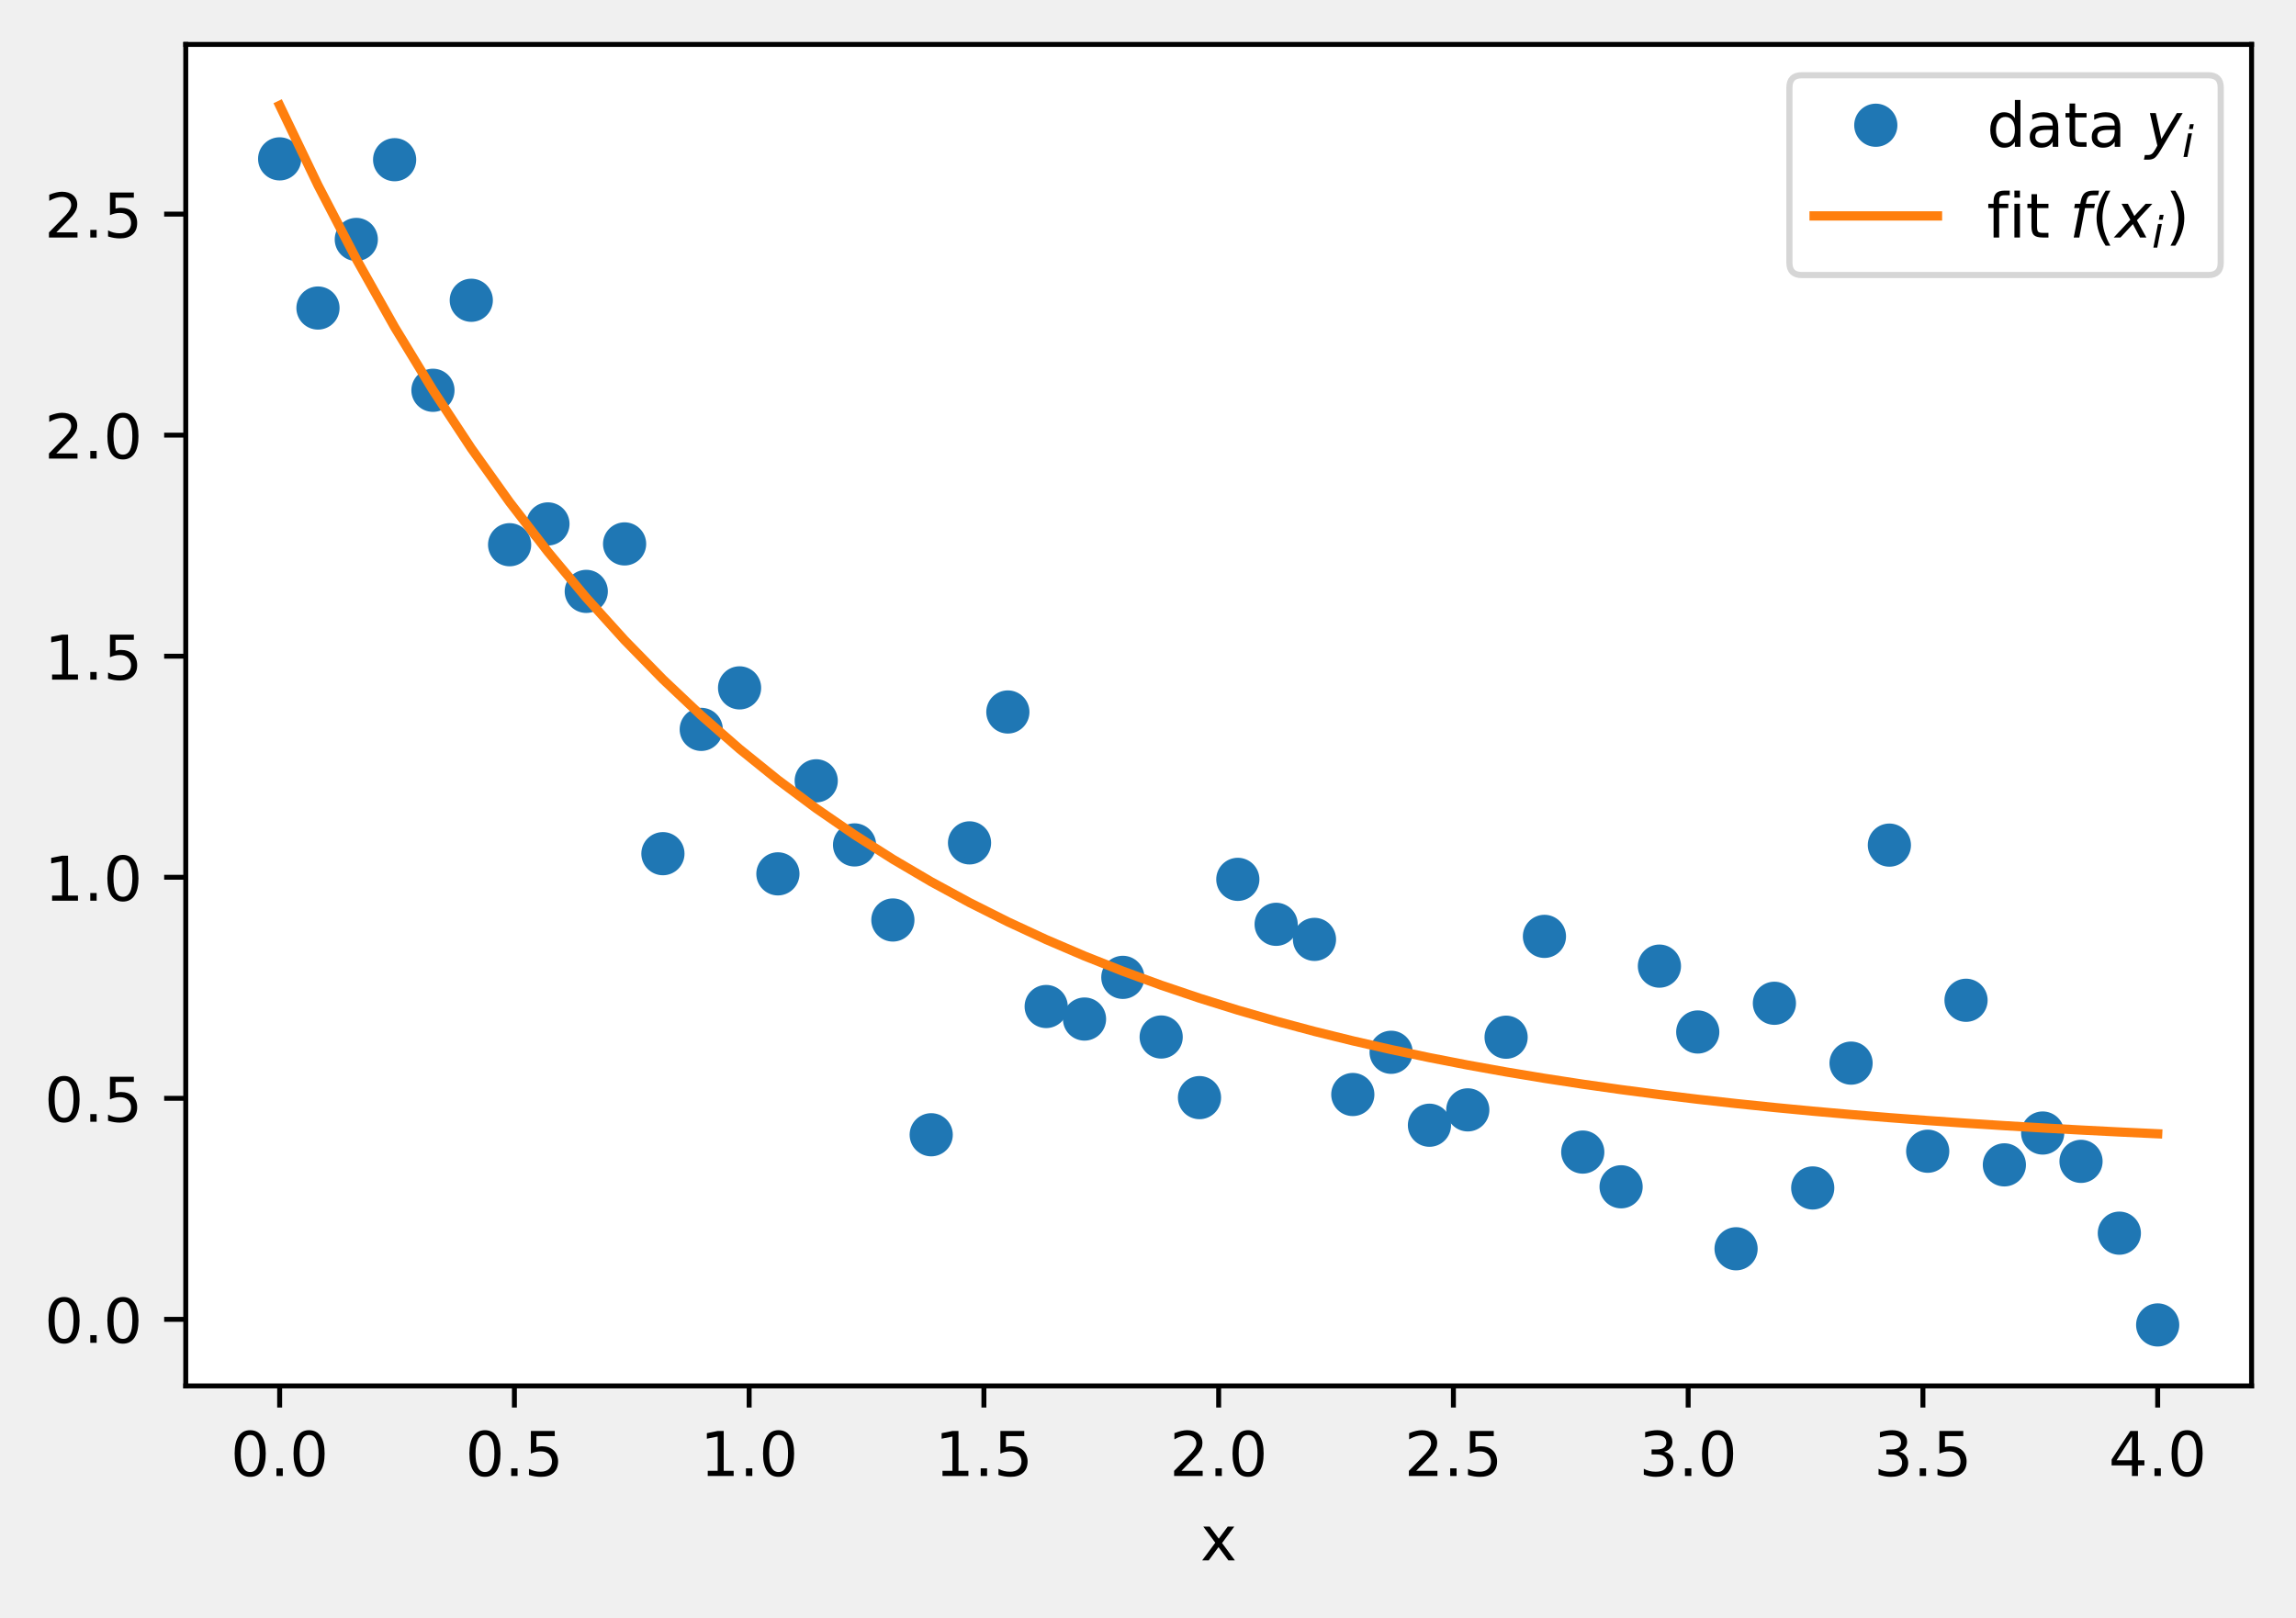
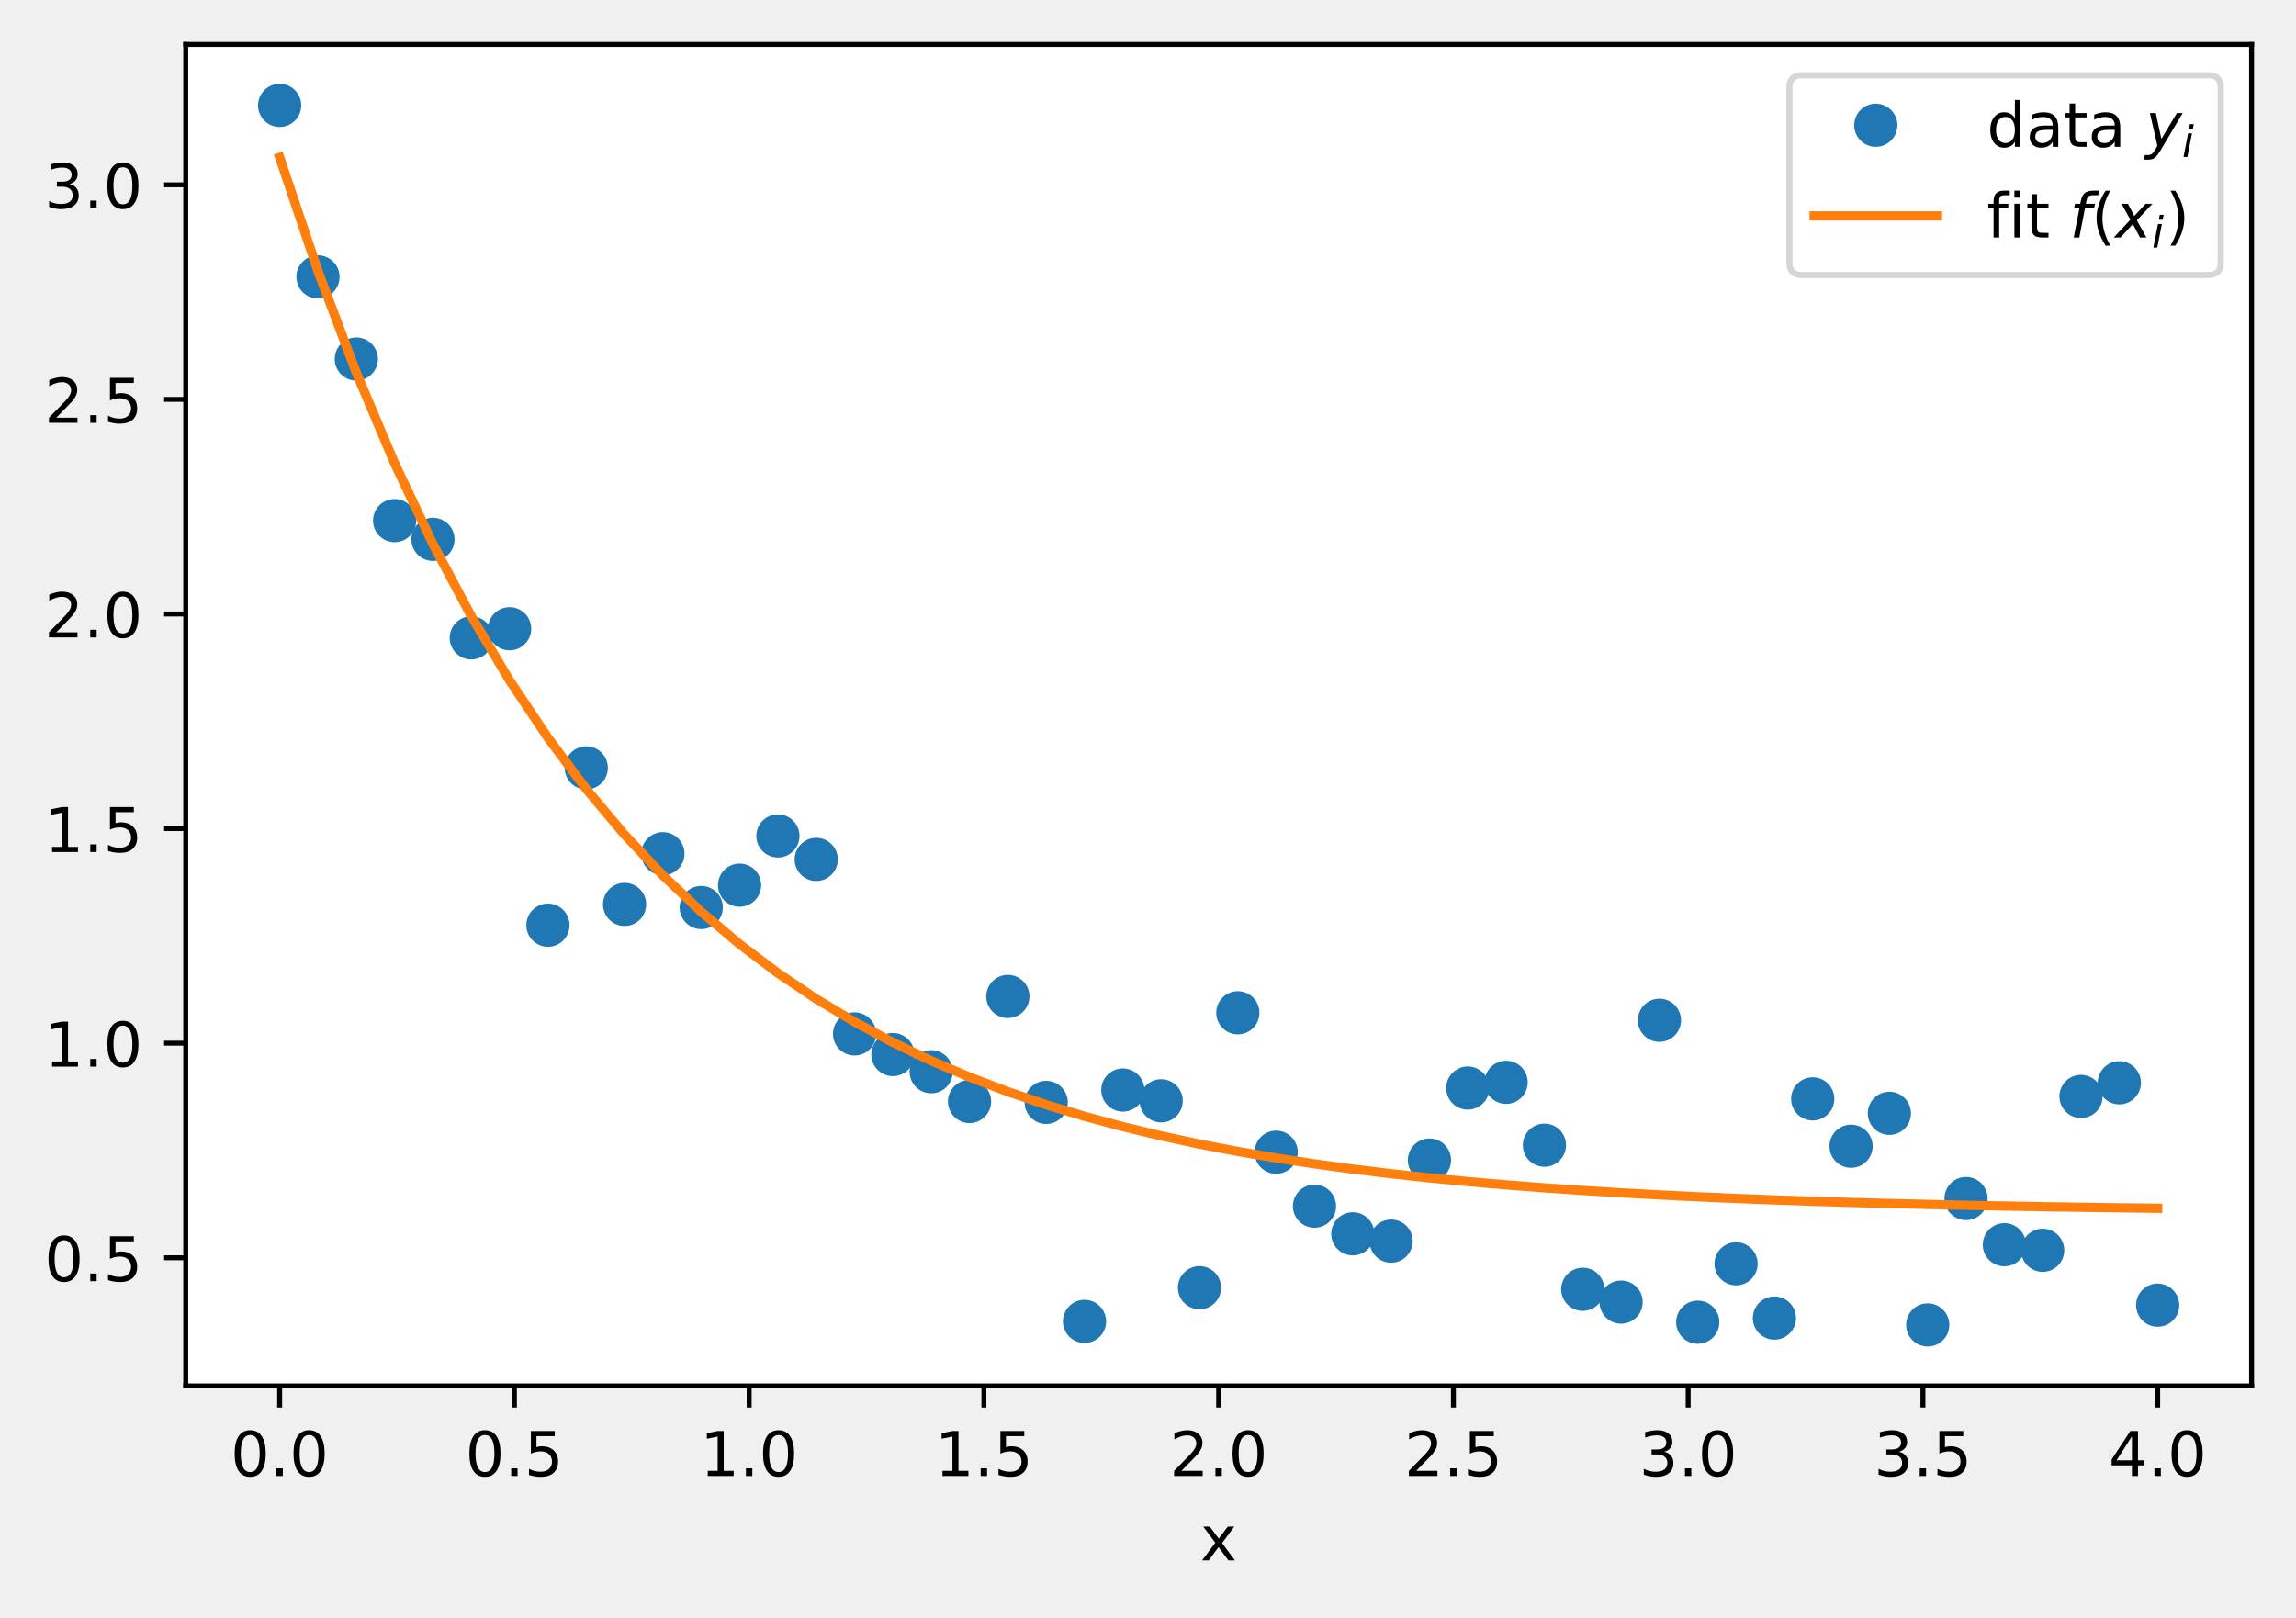
<svg xmlns="http://www.w3.org/2000/svg" xmlns:xlink="http://www.w3.org/1999/xlink" height="262.196pt" version="1.1" viewBox="0 0 372.103 262.196" width="372.103pt">
  <defs>
    <style type="text/css">*{stroke-linecap:butt;stroke-linejoin:round;}</style>
  </defs>
  <g id="figure_1">
    <g id="patch_1">
      <path d="M 0 262.196  L 372.103 262.196  L 372.103 0  L 0 0  z " style="fill:none;" />
    </g>
    <g id="axes_1">
      <g id="patch_2">
        <path d="M 30.103 224.64  L 364.903 224.64  L 364.903 7.2  L 30.103 7.2  z " style="fill:#ffffff;" />
      </g>
      <g id="matplotlib.axis_1">
        <g id="xtick_1">
          <g id="line2d_1">
            <defs>
-               <path d="M 0 0  L 0 3.5  " id="m95480a5909" style="stroke:#000000;stroke-width:0.8;" />
-             </defs>
-             <g>
-               <use style="stroke:#000000;stroke-width:0.8;" x="45.321" xlink:href="#m95480a5909" y="224.64" />
+               <path d="M 0 0  L 0 3.5  " id="mbffbabbabe" style="stroke:#000000;stroke-width:0.8;" />
+             </defs>
+             <g>
+               <use style="stroke:#000000;stroke-width:0.8;" x="45.321" xlink:href="#mbffbabbabe" y="224.64" />
            </g>
          </g>
          <g id="text_1">
            <g transform="translate(37.36974 239.2384)scale(0.1 -0.1)">
              <defs>
                <path d="M 31.781 66.406  Q 24.172 66.406 20.328 58.906  Q 16.5 51.422 16.5 36.375  Q 16.5 21.391 20.328 13.891  Q 24.172 6.391 31.781 6.391  Q 39.453 6.391 43.281 13.891  Q 47.125 21.391 47.125 36.375  Q 47.125 51.422 43.281 58.906  Q 39.453 66.406 31.781 66.406  z M 31.781 74.219  Q 44.047 74.219 50.516 64.516  Q 56.984 54.828 56.984 36.375  Q 56.984 17.969 50.516 8.266  Q 44.047 -1.422 31.781 -1.422  Q 19.531 -1.422 13.062 8.266  Q 6.594 17.969 6.594 36.375  Q 6.594 54.828 13.062 64.516  Q 19.531 74.219 31.781 74.219  z " id="DejaVuSans-48" />
                <path d="M 10.688 12.406  L 21 12.406  L 21 0  L 10.688 0  z " id="DejaVuSans-46" />
              </defs>
              <use xlink:href="#DejaVuSans-48" />
              <use x="63.623" xlink:href="#DejaVuSans-46" />
              <use x="95.41" xlink:href="#DejaVuSans-48" />
            </g>
          </g>
        </g>
        <g id="xtick_2">
          <g id="line2d_2">
            <g>
-               <use style="stroke:#000000;stroke-width:0.8;" x="83.367" xlink:href="#m95480a5909" y="224.64" />
+               <use style="stroke:#000000;stroke-width:0.8;" x="83.367" xlink:href="#mbffbabbabe" y="224.64" />
            </g>
          </g>
          <g id="text_2">
            <g transform="translate(75.4152 239.2384)scale(0.1 -0.1)">
              <defs>
                <path d="M 10.797 72.906  L 49.516 72.906  L 49.516 64.594  L 19.828 64.594  L 19.828 46.734  Q 21.969 47.469 24.109 47.828  Q 26.266 48.188 28.422 48.188  Q 40.625 48.188 47.75 41.5  Q 54.891 34.812 54.891 23.391  Q 54.891 11.625 47.562 5.094  Q 40.234 -1.422 26.906 -1.422  Q 22.312 -1.422 17.547 -0.641  Q 12.797 0.141 7.719 1.703  L 7.719 11.625  Q 12.109 9.234 16.797 8.062  Q 21.484 6.891 26.703 6.891  Q 35.156 6.891 40.078 11.328  Q 45.016 15.766 45.016 23.391  Q 45.016 31 40.078 35.438  Q 35.156 39.891 26.703 39.891  Q 22.75 39.891 18.812 39.016  Q 14.891 38.141 10.797 36.281  z " id="DejaVuSans-53" />
              </defs>
              <use xlink:href="#DejaVuSans-48" />
              <use x="63.623" xlink:href="#DejaVuSans-46" />
              <use x="95.41" xlink:href="#DejaVuSans-53" />
            </g>
          </g>
        </g>
        <g id="xtick_3">
          <g id="line2d_3">
            <g>
-               <use style="stroke:#000000;stroke-width:0.8;" x="121.412" xlink:href="#m95480a5909" y="224.64" />
+               <use style="stroke:#000000;stroke-width:0.8;" x="121.412" xlink:href="#mbffbabbabe" y="224.64" />
            </g>
          </g>
          <g id="text_3">
            <g transform="translate(113.4607 239.2384)scale(0.1 -0.1)">
              <defs>
                <path d="M 12.406 8.297  L 28.516 8.297  L 28.516 63.922  L 10.984 60.406  L 10.984 69.391  L 28.422 72.906  L 38.281 72.906  L 38.281 8.297  L 54.391 8.297  L 54.391 0  L 12.406 0  z " id="DejaVuSans-49" />
              </defs>
              <use xlink:href="#DejaVuSans-49" />
              <use x="63.623" xlink:href="#DejaVuSans-46" />
              <use x="95.41" xlink:href="#DejaVuSans-48" />
            </g>
          </g>
        </g>
        <g id="xtick_4">
          <g id="line2d_4">
            <g>
-               <use style="stroke:#000000;stroke-width:0.8;" x="159.458" xlink:href="#m95480a5909" y="224.64" />
+               <use style="stroke:#000000;stroke-width:0.8;" x="159.458" xlink:href="#mbffbabbabe" y="224.64" />
            </g>
          </g>
          <g id="text_4">
            <g transform="translate(151.5061 239.2384)scale(0.1 -0.1)">
              <use xlink:href="#DejaVuSans-49" />
              <use x="63.623" xlink:href="#DejaVuSans-46" />
              <use x="95.41" xlink:href="#DejaVuSans-53" />
            </g>
          </g>
        </g>
        <g id="xtick_5">
          <g id="line2d_5">
            <g>
-               <use style="stroke:#000000;stroke-width:0.8;" x="197.503" xlink:href="#m95480a5909" y="224.64" />
+               <use style="stroke:#000000;stroke-width:0.8;" x="197.503" xlink:href="#mbffbabbabe" y="224.64" />
            </g>
          </g>
          <g id="text_5">
            <g transform="translate(189.5516 239.2384)scale(0.1 -0.1)">
              <defs>
                <path d="M 19.188 8.297  L 53.609 8.297  L 53.609 0  L 7.328 0  L 7.328 8.297  Q 12.938 14.109 22.625 23.891  Q 32.328 33.688 34.812 36.531  Q 39.547 41.844 41.422 45.531  Q 43.312 49.219 43.312 52.781  Q 43.312 58.594 39.234 62.25  Q 35.156 65.922 28.609 65.922  Q 23.969 65.922 18.812 64.312  Q 13.672 62.703 7.812 59.422  L 7.812 69.391  Q 13.766 71.781 18.938 73  Q 24.125 74.219 28.422 74.219  Q 39.75 74.219 46.484 68.547  Q 53.219 62.891 53.219 53.422  Q 53.219 48.922 51.531 44.891  Q 49.859 40.875 45.406 35.406  Q 44.188 33.984 37.641 27.219  Q 31.109 20.453 19.188 8.297  z " id="DejaVuSans-50" />
              </defs>
              <use xlink:href="#DejaVuSans-50" />
              <use x="63.623" xlink:href="#DejaVuSans-46" />
              <use x="95.41" xlink:href="#DejaVuSans-48" />
            </g>
          </g>
        </g>
        <g id="xtick_6">
          <g id="line2d_6">
            <g>
-               <use style="stroke:#000000;stroke-width:0.8;" x="235.549" xlink:href="#m95480a5909" y="224.64" />
+               <use style="stroke:#000000;stroke-width:0.8;" x="235.549" xlink:href="#mbffbabbabe" y="224.64" />
            </g>
          </g>
          <g id="text_6">
            <g transform="translate(227.597 239.2384)scale(0.1 -0.1)">
              <use xlink:href="#DejaVuSans-50" />
              <use x="63.623" xlink:href="#DejaVuSans-46" />
              <use x="95.41" xlink:href="#DejaVuSans-53" />
            </g>
          </g>
        </g>
        <g id="xtick_7">
          <g id="line2d_7">
            <g>
-               <use style="stroke:#000000;stroke-width:0.8;" x="273.594" xlink:href="#m95480a5909" y="224.64" />
+               <use style="stroke:#000000;stroke-width:0.8;" x="273.594" xlink:href="#mbffbabbabe" y="224.64" />
            </g>
          </g>
          <g id="text_7">
            <g transform="translate(265.6425 239.2384)scale(0.1 -0.1)">
              <defs>
                <path d="M 40.578 39.312  Q 47.656 37.797 51.625 33  Q 55.609 28.219 55.609 21.188  Q 55.609 10.406 48.188 4.484  Q 40.766 -1.422 27.094 -1.422  Q 22.516 -1.422 17.656 -0.516  Q 12.797 0.391 7.625 2.203  L 7.625 11.719  Q 11.719 9.328 16.594 8.109  Q 21.484 6.891 26.812 6.891  Q 36.078 6.891 40.938 10.547  Q 45.797 14.203 45.797 21.188  Q 45.797 27.641 41.281 31.266  Q 36.766 34.906 28.719 34.906  L 20.219 34.906  L 20.219 43.016  L 29.109 43.016  Q 36.375 43.016 40.234 45.922  Q 44.094 48.828 44.094 54.297  Q 44.094 59.906 40.109 62.906  Q 36.141 65.922 28.719 65.922  Q 24.656 65.922 20.016 65.031  Q 15.375 64.156 9.812 62.312  L 9.812 71.094  Q 15.438 72.656 20.344 73.438  Q 25.25 74.219 29.594 74.219  Q 40.828 74.219 47.359 69.109  Q 53.906 64.016 53.906 55.328  Q 53.906 49.266 50.438 45.094  Q 46.969 40.922 40.578 39.312  z " id="DejaVuSans-51" />
              </defs>
              <use xlink:href="#DejaVuSans-51" />
              <use x="63.623" xlink:href="#DejaVuSans-46" />
              <use x="95.41" xlink:href="#DejaVuSans-48" />
            </g>
          </g>
        </g>
        <g id="xtick_8">
          <g id="line2d_8">
            <g>
-               <use style="stroke:#000000;stroke-width:0.8;" x="311.639" xlink:href="#m95480a5909" y="224.64" />
+               <use style="stroke:#000000;stroke-width:0.8;" x="311.639" xlink:href="#mbffbabbabe" y="224.64" />
            </g>
          </g>
          <g id="text_8">
            <g transform="translate(303.6879 239.2384)scale(0.1 -0.1)">
              <use xlink:href="#DejaVuSans-51" />
              <use x="63.623" xlink:href="#DejaVuSans-46" />
              <use x="95.41" xlink:href="#DejaVuSans-53" />
            </g>
          </g>
        </g>
        <g id="xtick_9">
          <g id="line2d_9">
            <g>
-               <use style="stroke:#000000;stroke-width:0.8;" x="349.685" xlink:href="#m95480a5909" y="224.64" />
+               <use style="stroke:#000000;stroke-width:0.8;" x="349.685" xlink:href="#mbffbabbabe" y="224.64" />
            </g>
          </g>
          <g id="text_9">
            <g transform="translate(341.7334 239.2384)scale(0.1 -0.1)">
              <defs>
                <path d="M 37.797 64.312  L 12.891 25.391  L 37.797 25.391  z M 35.203 72.906  L 47.609 72.906  L 47.609 25.391  L 58.016 25.391  L 58.016 17.188  L 47.609 17.188  L 47.609 0  L 37.797 0  L 37.797 17.188  L 4.891 17.188  L 4.891 26.703  z " id="DejaVuSans-52" />
              </defs>
              <use xlink:href="#DejaVuSans-52" />
              <use x="63.623" xlink:href="#DejaVuSans-46" />
              <use x="95.41" xlink:href="#DejaVuSans-48" />
            </g>
          </g>
        </g>
        <g id="text_10">
          <g transform="translate(194.5437 252.9166)scale(0.1 -0.1)">
            <defs>
              <path d="M 54.891 54.688  L 35.109 28.078  L 55.906 0  L 45.312 0  L 29.391 21.484  L 13.484 0  L 2.875 0  L 24.125 28.609  L 4.688 54.688  L 15.281 54.688  L 29.781 35.203  L 44.281 54.688  z " id="DejaVuSans-120" />
            </defs>
            <use xlink:href="#DejaVuSans-120" />
          </g>
        </g>
      </g>
      <g id="matplotlib.axis_2">
        <g id="ytick_1">
          <g id="line2d_10">
            <defs>
-               <path d="M 0 0  L -3.5 0  " id="mf4533f3ba8" style="stroke:#000000;stroke-width:0.8;" />
-             </defs>
-             <g>
-               <use style="stroke:#000000;stroke-width:0.8;" x="30.103" xlink:href="#mf4533f3ba8" y="213.853" />
+               <path d="M 0 0  L -3.5 0  " id="mcbc769a059" style="stroke:#000000;stroke-width:0.8;" />
+             </defs>
+             <g>
+               <use style="stroke:#000000;stroke-width:0.8;" x="30.103" xlink:href="#mcbc769a059" y="203.866" />
            </g>
          </g>
          <g id="text_11">
-             <g transform="translate(7.2 217.6524)scale(0.1 -0.1)">
+             <g transform="translate(7.2 207.6655)scale(0.1 -0.1)">
              <use xlink:href="#DejaVuSans-48" />
              <use x="63.623" xlink:href="#DejaVuSans-46" />
-               <use x="95.41" xlink:href="#DejaVuSans-48" />
+               <use x="95.41" xlink:href="#DejaVuSans-53" />
            </g>
          </g>
        </g>
        <g id="ytick_2">
          <g id="line2d_11">
            <g>
-               <use style="stroke:#000000;stroke-width:0.8;" x="30.103" xlink:href="#mf4533f3ba8" y="178.023" />
+               <use style="stroke:#000000;stroke-width:0.8;" x="30.103" xlink:href="#mcbc769a059" y="169.084" />
            </g>
          </g>
          <g id="text_12">
-             <g transform="translate(7.2 181.8221)scale(0.1 -0.1)">
-               <use xlink:href="#DejaVuSans-48" />
-               <use x="63.623" xlink:href="#DejaVuSans-46" />
-               <use x="95.41" xlink:href="#DejaVuSans-53" />
+             <g transform="translate(7.2 172.8835)scale(0.1 -0.1)">
+               <use xlink:href="#DejaVuSans-49" />
+               <use x="63.623" xlink:href="#DejaVuSans-46" />
+               <use x="95.41" xlink:href="#DejaVuSans-48" />
            </g>
          </g>
        </g>
        <g id="ytick_3">
          <g id="line2d_12">
            <g>
-               <use style="stroke:#000000;stroke-width:0.8;" x="30.103" xlink:href="#mf4533f3ba8" y="142.193" />
+               <use style="stroke:#000000;stroke-width:0.8;" x="30.103" xlink:href="#mcbc769a059" y="134.302" />
            </g>
          </g>
          <g id="text_13">
-             <g transform="translate(7.2 145.9918)scale(0.1 -0.1)">
+             <g transform="translate(7.2 138.1015)scale(0.1 -0.1)">
              <use xlink:href="#DejaVuSans-49" />
              <use x="63.623" xlink:href="#DejaVuSans-46" />
-               <use x="95.41" xlink:href="#DejaVuSans-48" />
+               <use x="95.41" xlink:href="#DejaVuSans-53" />
            </g>
          </g>
        </g>
        <g id="ytick_4">
          <g id="line2d_13">
            <g>
-               <use style="stroke:#000000;stroke-width:0.8;" x="30.103" xlink:href="#mf4533f3ba8" y="106.362" />
+               <use style="stroke:#000000;stroke-width:0.8;" x="30.103" xlink:href="#mcbc769a059" y="99.52" />
            </g>
          </g>
          <g id="text_14">
-             <g transform="translate(7.2 110.1615)scale(0.1 -0.1)">
-               <use xlink:href="#DejaVuSans-49" />
-               <use x="63.623" xlink:href="#DejaVuSans-46" />
-               <use x="95.41" xlink:href="#DejaVuSans-53" />
+             <g transform="translate(7.2 103.3196)scale(0.1 -0.1)">
+               <use xlink:href="#DejaVuSans-50" />
+               <use x="63.623" xlink:href="#DejaVuSans-46" />
+               <use x="95.41" xlink:href="#DejaVuSans-48" />
            </g>
          </g>
        </g>
        <g id="ytick_5">
          <g id="line2d_14">
            <g>
-               <use style="stroke:#000000;stroke-width:0.8;" x="30.103" xlink:href="#mf4533f3ba8" y="70.532" />
+               <use style="stroke:#000000;stroke-width:0.8;" x="30.103" xlink:href="#mcbc769a059" y="64.738" />
            </g>
          </g>
          <g id="text_15">
-             <g transform="translate(7.2 74.33128)scale(0.1 -0.1)">
+             <g transform="translate(7.2 68.53758)scale(0.1 -0.1)">
              <use xlink:href="#DejaVuSans-50" />
              <use x="63.623" xlink:href="#DejaVuSans-46" />
-               <use x="95.41" xlink:href="#DejaVuSans-48" />
+               <use x="95.41" xlink:href="#DejaVuSans-53" />
            </g>
          </g>
        </g>
        <g id="ytick_6">
          <g id="line2d_15">
            <g>
-               <use style="stroke:#000000;stroke-width:0.8;" x="30.103" xlink:href="#mf4533f3ba8" y="34.702" />
+               <use style="stroke:#000000;stroke-width:0.8;" x="30.103" xlink:href="#mcbc769a059" y="29.956" />
            </g>
          </g>
          <g id="text_16">
-             <g transform="translate(7.2 38.501)scale(0.1 -0.1)">
-               <use xlink:href="#DejaVuSans-50" />
-               <use x="63.623" xlink:href="#DejaVuSans-46" />
-               <use x="95.41" xlink:href="#DejaVuSans-53" />
+             <g transform="translate(7.2 33.75561)scale(0.1 -0.1)">
+               <use xlink:href="#DejaVuSans-51" />
+               <use x="63.623" xlink:href="#DejaVuSans-46" />
+               <use x="95.41" xlink:href="#DejaVuSans-48" />
            </g>
          </g>
        </g>
      </g>
      <g id="line2d_16">
        <defs>
-           <path d="M 0 3  C 0.796 3 1.559 2.684 2.121 2.121  C 2.684 1.559 3 0.796 3 0  C 3 -0.796 2.684 -1.559 2.121 -2.121  C 1.559 -2.684 0.796 -3 0 -3  C -0.796 -3 -1.559 -2.684 -2.121 -2.121  C -2.684 -1.559 -3 -0.796 -3 0  C -3 0.796 -2.684 1.559 -2.121 2.121  C -1.559 2.684 -0.796 3 0 3  z " id="m851b715e32" style="stroke:#1f77b4;" />
+           <path d="M 0 3  C 0.796 3 1.559 2.684 2.121 2.121  C 2.684 1.559 3 0.796 3 0  C 3 -0.796 2.684 -1.559 2.121 -2.121  C 1.559 -2.684 0.796 -3 0 -3  C -0.796 -3 -1.559 -2.684 -2.121 -2.121  C -2.684 -1.559 -3 -0.796 -3 0  C -3 0.796 -2.684 1.559 -2.121 2.121  C -1.559 2.684 -0.796 3 0 3  z " id="m2c92d60d55" style="stroke:#1f77b4;" />
        </defs>
-         <g clip-path="url(#pe7aa749915)">
-           <use style="fill:#1f77b4;stroke:#1f77b4;" x="45.321" xlink:href="#m851b715e32" y="25.751" />
-           <use style="fill:#1f77b4;stroke:#1f77b4;" x="51.533" xlink:href="#m851b715e32" y="49.929" />
-           <use style="fill:#1f77b4;stroke:#1f77b4;" x="57.744" xlink:href="#m851b715e32" y="38.811" />
-           <use style="fill:#1f77b4;stroke:#1f77b4;" x="63.956" xlink:href="#m851b715e32" y="25.886" />
-           <use style="fill:#1f77b4;stroke:#1f77b4;" x="70.167" xlink:href="#m851b715e32" y="63.262" />
-           <use style="fill:#1f77b4;stroke:#1f77b4;" x="76.379" xlink:href="#m851b715e32" y="48.671" />
-           <use style="fill:#1f77b4;stroke:#1f77b4;" x="82.59" xlink:href="#m851b715e32" y="88.292" />
-           <use style="fill:#1f77b4;stroke:#1f77b4;" x="88.802" xlink:href="#m851b715e32" y="84.921" />
-           <use style="fill:#1f77b4;stroke:#1f77b4;" x="95.013" xlink:href="#m851b715e32" y="95.857" />
-           <use style="fill:#1f77b4;stroke:#1f77b4;" x="101.225" xlink:href="#m851b715e32" y="88.161" />
-           <use style="fill:#1f77b4;stroke:#1f77b4;" x="107.436" xlink:href="#m851b715e32" y="138.37" />
-           <use style="fill:#1f77b4;stroke:#1f77b4;" x="113.648" xlink:href="#m851b715e32" y="118.224" />
-           <use style="fill:#1f77b4;stroke:#1f77b4;" x="119.859" xlink:href="#m851b715e32" y="111.497" />
-           <use style="fill:#1f77b4;stroke:#1f77b4;" x="126.071" xlink:href="#m851b715e32" y="141.641" />
-           <use style="fill:#1f77b4;stroke:#1f77b4;" x="132.282" xlink:href="#m851b715e32" y="126.561" />
-           <use style="fill:#1f77b4;stroke:#1f77b4;" x="138.494" xlink:href="#m851b715e32" y="136.95" />
-           <use style="fill:#1f77b4;stroke:#1f77b4;" x="144.705" xlink:href="#m851b715e32" y="149.12" />
-           <use style="fill:#1f77b4;stroke:#1f77b4;" x="150.917" xlink:href="#m851b715e32" y="183.93" />
-           <use style="fill:#1f77b4;stroke:#1f77b4;" x="157.128" xlink:href="#m851b715e32" y="136.62" />
-           <use style="fill:#1f77b4;stroke:#1f77b4;" x="163.34" xlink:href="#m851b715e32" y="115.404" />
-           <use style="fill:#1f77b4;stroke:#1f77b4;" x="169.551" xlink:href="#m851b715e32" y="163.143" />
-           <use style="fill:#1f77b4;stroke:#1f77b4;" x="175.763" xlink:href="#m851b715e32" y="165.175" />
-           <use style="fill:#1f77b4;stroke:#1f77b4;" x="181.974" xlink:href="#m851b715e32" y="158.418" />
-           <use style="fill:#1f77b4;stroke:#1f77b4;" x="188.186" xlink:href="#m851b715e32" y="168.086" />
-           <use style="fill:#1f77b4;stroke:#1f77b4;" x="194.397" xlink:href="#m851b715e32" y="177.91" />
-           <use style="fill:#1f77b4;stroke:#1f77b4;" x="200.609" xlink:href="#m851b715e32" y="142.533" />
-           <use style="fill:#1f77b4;stroke:#1f77b4;" x="206.82" xlink:href="#m851b715e32" y="149.821" />
-           <use style="fill:#1f77b4;stroke:#1f77b4;" x="213.032" xlink:href="#m851b715e32" y="152.264" />
-           <use style="fill:#1f77b4;stroke:#1f77b4;" x="219.243" xlink:href="#m851b715e32" y="177.406" />
-           <use style="fill:#1f77b4;stroke:#1f77b4;" x="225.455" xlink:href="#m851b715e32" y="170.563" />
-           <use style="fill:#1f77b4;stroke:#1f77b4;" x="231.666" xlink:href="#m851b715e32" y="182.386" />
-           <use style="fill:#1f77b4;stroke:#1f77b4;" x="237.878" xlink:href="#m851b715e32" y="179.897" />
-           <use style="fill:#1f77b4;stroke:#1f77b4;" x="244.089" xlink:href="#m851b715e32" y="168.119" />
-           <use style="fill:#1f77b4;stroke:#1f77b4;" x="250.301" xlink:href="#m851b715e32" y="151.776" />
-           <use style="fill:#1f77b4;stroke:#1f77b4;" x="256.512" xlink:href="#m851b715e32" y="186.738" />
-           <use style="fill:#1f77b4;stroke:#1f77b4;" x="262.724" xlink:href="#m851b715e32" y="192.364" />
-           <use style="fill:#1f77b4;stroke:#1f77b4;" x="268.935" xlink:href="#m851b715e32" y="156.596" />
-           <use style="fill:#1f77b4;stroke:#1f77b4;" x="275.147" xlink:href="#m851b715e32" y="167.273" />
-           <use style="fill:#1f77b4;stroke:#1f77b4;" x="281.358" xlink:href="#m851b715e32" y="202.411" />
-           <use style="fill:#1f77b4;stroke:#1f77b4;" x="287.57" xlink:href="#m851b715e32" y="162.618" />
-           <use style="fill:#1f77b4;stroke:#1f77b4;" x="293.781" xlink:href="#m851b715e32" y="192.553" />
-           <use style="fill:#1f77b4;stroke:#1f77b4;" x="299.993" xlink:href="#m851b715e32" y="172.32" />
-           <use style="fill:#1f77b4;stroke:#1f77b4;" x="306.204" xlink:href="#m851b715e32" y="136.983" />
-           <use style="fill:#1f77b4;stroke:#1f77b4;" x="312.416" xlink:href="#m851b715e32" y="186.6" />
-           <use style="fill:#1f77b4;stroke:#1f77b4;" x="318.627" xlink:href="#m851b715e32" y="162.133" />
-           <use style="fill:#1f77b4;stroke:#1f77b4;" x="324.839" xlink:href="#m851b715e32" y="188.81" />
-           <use style="fill:#1f77b4;stroke:#1f77b4;" x="331.05" xlink:href="#m851b715e32" y="183.65" />
-           <use style="fill:#1f77b4;stroke:#1f77b4;" x="337.262" xlink:href="#m851b715e32" y="188.243" />
-           <use style="fill:#1f77b4;stroke:#1f77b4;" x="343.473" xlink:href="#m851b715e32" y="199.882" />
-           <use style="fill:#1f77b4;stroke:#1f77b4;" x="349.685" xlink:href="#m851b715e32" y="214.756" />
+         <g clip-path="url(#p8cb3ddf1b1)">
+           <use style="fill:#1f77b4;stroke:#1f77b4;" x="45.321" xlink:href="#m2c92d60d55" y="17.084" />
+           <use style="fill:#1f77b4;stroke:#1f77b4;" x="51.533" xlink:href="#m2c92d60d55" y="44.882" />
+           <use style="fill:#1f77b4;stroke:#1f77b4;" x="57.744" xlink:href="#m2c92d60d55" y="58.193" />
+           <use style="fill:#1f77b4;stroke:#1f77b4;" x="63.956" xlink:href="#m2c92d60d55" y="84.384" />
+           <use style="fill:#1f77b4;stroke:#1f77b4;" x="70.167" xlink:href="#m2c92d60d55" y="87.426" />
+           <use style="fill:#1f77b4;stroke:#1f77b4;" x="76.379" xlink:href="#m2c92d60d55" y="103.391" />
+           <use style="fill:#1f77b4;stroke:#1f77b4;" x="82.59" xlink:href="#m2c92d60d55" y="101.911" />
+           <use style="fill:#1f77b4;stroke:#1f77b4;" x="88.802" xlink:href="#m2c92d60d55" y="149.96" />
+           <use style="fill:#1f77b4;stroke:#1f77b4;" x="95.013" xlink:href="#m2c92d60d55" y="124.464" />
+           <use style="fill:#1f77b4;stroke:#1f77b4;" x="101.225" xlink:href="#m2c92d60d55" y="146.592" />
+           <use style="fill:#1f77b4;stroke:#1f77b4;" x="107.436" xlink:href="#m2c92d60d55" y="138.373" />
+           <use style="fill:#1f77b4;stroke:#1f77b4;" x="113.648" xlink:href="#m2c92d60d55" y="147.096" />
+           <use style="fill:#1f77b4;stroke:#1f77b4;" x="119.859" xlink:href="#m2c92d60d55" y="143.477" />
+           <use style="fill:#1f77b4;stroke:#1f77b4;" x="126.071" xlink:href="#m2c92d60d55" y="135.497" />
+           <use style="fill:#1f77b4;stroke:#1f77b4;" x="132.282" xlink:href="#m2c92d60d55" y="139.3" />
+           <use style="fill:#1f77b4;stroke:#1f77b4;" x="138.494" xlink:href="#m2c92d60d55" y="167.586" />
+           <use style="fill:#1f77b4;stroke:#1f77b4;" x="144.705" xlink:href="#m2c92d60d55" y="170.928" />
+           <use style="fill:#1f77b4;stroke:#1f77b4;" x="150.917" xlink:href="#m2c92d60d55" y="173.717" />
+           <use style="fill:#1f77b4;stroke:#1f77b4;" x="157.128" xlink:href="#m2c92d60d55" y="178.541" />
+           <use style="fill:#1f77b4;stroke:#1f77b4;" x="163.34" xlink:href="#m2c92d60d55" y="161.51" />
+           <use style="fill:#1f77b4;stroke:#1f77b4;" x="169.551" xlink:href="#m2c92d60d55" y="178.684" />
+           <use style="fill:#1f77b4;stroke:#1f77b4;" x="175.763" xlink:href="#m2c92d60d55" y="214.182" />
+           <use style="fill:#1f77b4;stroke:#1f77b4;" x="181.974" xlink:href="#m2c92d60d55" y="176.68" />
+           <use style="fill:#1f77b4;stroke:#1f77b4;" x="188.186" xlink:href="#m2c92d60d55" y="178.428" />
+           <use style="fill:#1f77b4;stroke:#1f77b4;" x="194.397" xlink:href="#m2c92d60d55" y="208.723" />
+           <use style="fill:#1f77b4;stroke:#1f77b4;" x="200.609" xlink:href="#m2c92d60d55" y="164.159" />
+           <use style="fill:#1f77b4;stroke:#1f77b4;" x="206.82" xlink:href="#m2c92d60d55" y="186.759" />
+           <use style="fill:#1f77b4;stroke:#1f77b4;" x="213.032" xlink:href="#m2c92d60d55" y="195.505" />
+           <use style="fill:#1f77b4;stroke:#1f77b4;" x="219.243" xlink:href="#m2c92d60d55" y="199.988" />
+           <use style="fill:#1f77b4;stroke:#1f77b4;" x="225.455" xlink:href="#m2c92d60d55" y="201.172" />
+           <use style="fill:#1f77b4;stroke:#1f77b4;" x="231.666" xlink:href="#m2c92d60d55" y="188.034" />
+           <use style="fill:#1f77b4;stroke:#1f77b4;" x="237.878" xlink:href="#m2c92d60d55" y="176.359" />
+           <use style="fill:#1f77b4;stroke:#1f77b4;" x="244.089" xlink:href="#m2c92d60d55" y="175.432" />
+           <use style="fill:#1f77b4;stroke:#1f77b4;" x="250.301" xlink:href="#m2c92d60d55" y="185.623" />
+           <use style="fill:#1f77b4;stroke:#1f77b4;" x="256.512" xlink:href="#m2c92d60d55" y="208.979" />
+           <use style="fill:#1f77b4;stroke:#1f77b4;" x="262.724" xlink:href="#m2c92d60d55" y="211.056" />
+           <use style="fill:#1f77b4;stroke:#1f77b4;" x="268.935" xlink:href="#m2c92d60d55" y="165.373" />
+           <use style="fill:#1f77b4;stroke:#1f77b4;" x="275.147" xlink:href="#m2c92d60d55" y="214.313" />
+           <use style="fill:#1f77b4;stroke:#1f77b4;" x="281.358" xlink:href="#m2c92d60d55" y="204.844" />
+           <use style="fill:#1f77b4;stroke:#1f77b4;" x="287.57" xlink:href="#m2c92d60d55" y="213.646" />
+           <use style="fill:#1f77b4;stroke:#1f77b4;" x="293.781" xlink:href="#m2c92d60d55" y="178.116" />
+           <use style="fill:#1f77b4;stroke:#1f77b4;" x="299.993" xlink:href="#m2c92d60d55" y="185.791" />
+           <use style="fill:#1f77b4;stroke:#1f77b4;" x="306.204" xlink:href="#m2c92d60d55" y="180.456" />
+           <use style="fill:#1f77b4;stroke:#1f77b4;" x="312.416" xlink:href="#m2c92d60d55" y="214.756" />
+           <use style="fill:#1f77b4;stroke:#1f77b4;" x="318.627" xlink:href="#m2c92d60d55" y="194.27" />
+           <use style="fill:#1f77b4;stroke:#1f77b4;" x="324.839" xlink:href="#m2c92d60d55" y="201.752" />
+           <use style="fill:#1f77b4;stroke:#1f77b4;" x="331.05" xlink:href="#m2c92d60d55" y="202.658" />
+           <use style="fill:#1f77b4;stroke:#1f77b4;" x="337.262" xlink:href="#m2c92d60d55" y="177.718" />
+           <use style="fill:#1f77b4;stroke:#1f77b4;" x="343.473" xlink:href="#m2c92d60d55" y="175.507" />
+           <use style="fill:#1f77b4;stroke:#1f77b4;" x="349.685" xlink:href="#m2c92d60d55" y="211.552" />
        </g>
      </g>
      <g id="line2d_17">
-         <path clip-path="url(#pe7aa749915)" d="M 45.321 17.084  L 51.533 30.025  L 57.744 41.983  L 63.956 53.032  L 70.167 63.24  L 76.379 72.673  L 82.59 81.388  L 88.802 89.441  L 95.013 96.881  L 101.225 103.756  L 107.436 110.108  L 113.648 115.977  L 119.859 121.4  L 126.071 126.411  L 132.282 131.041  L 138.494 135.318  L 144.705 139.271  L 150.917 142.923  L 157.128 146.297  L 163.34 149.415  L 169.551 152.296  L 175.763 154.957  L 181.974 157.417  L 188.186 159.689  L 194.397 161.789  L 200.609 163.729  L 206.82 165.521  L 213.032 167.177  L 219.243 168.707  L 225.455 170.121  L 231.666 171.428  L 237.878 172.635  L 244.089 173.75  L 250.301 174.781  L 256.512 175.733  L 262.724 176.613  L 268.935 177.426  L 275.147 178.177  L 281.358 178.871  L 287.57 179.512  L 293.781 180.104  L 299.993 180.652  L 306.204 181.158  L 312.416 181.625  L 318.627 182.057  L 324.839 182.456  L 331.05 182.824  L 337.262 183.165  L 343.473 183.48  L 349.685 183.771  " style="fill:none;stroke:#ff7f0e;stroke-linecap:square;stroke-width:1.5;" />
+         <path clip-path="url(#p8cb3ddf1b1)" d="M 45.321 25.495  L 51.533 43.946  L 57.744 60.405  L 63.956 75.089  L 70.167 88.188  L 76.379 99.874  L 82.59 110.298  L 88.802 119.598  L 95.013 127.895  L 101.225 135.296  L 107.436 141.898  L 113.648 147.788  L 119.859 153.043  L 126.071 157.73  L 132.282 161.912  L 138.494 165.642  L 144.705 168.97  L 150.917 171.939  L 157.128 174.588  L 163.34 176.95  L 169.551 179.058  L 175.763 180.939  L 181.974 182.616  L 188.186 184.112  L 194.397 185.447  L 200.609 186.638  L 206.82 187.701  L 213.032 188.648  L 219.243 189.494  L 225.455 190.248  L 231.666 190.921  L 237.878 191.521  L 244.089 192.057  L 250.301 192.535  L 256.512 192.961  L 262.724 193.341  L 268.935 193.68  L 275.147 193.983  L 281.358 194.253  L 287.57 194.493  L 293.781 194.708  L 299.993 194.9  L 306.204 195.071  L 312.416 195.223  L 318.627 195.359  L 324.839 195.481  L 331.05 195.589  L 337.262 195.686  L 343.473 195.772  L 349.685 195.849  " style="fill:none;stroke:#ff7f0e;stroke-linecap:square;stroke-width:1.5;" />
      </g>
      <g id="patch_3">
        <path d="M 30.103 224.64  L 30.103 7.2  " style="fill:none;stroke:#000000;stroke-linecap:square;stroke-linejoin:miter;stroke-width:0.8;" />
      </g>
      <g id="patch_4">
        <path d="M 364.903 224.64  L 364.903 7.2  " style="fill:none;stroke:#000000;stroke-linecap:square;stroke-linejoin:miter;stroke-width:0.8;" />
      </g>
      <g id="patch_5">
        <path d="M 30.103 224.64  L 364.903 224.64  " style="fill:none;stroke:#000000;stroke-linecap:square;stroke-linejoin:miter;stroke-width:0.8;" />
      </g>
      <g id="patch_6">
        <path d="M 30.103 7.2  L 364.903 7.2  " style="fill:none;stroke:#000000;stroke-linecap:square;stroke-linejoin:miter;stroke-width:0.8;" />
      </g>
      <g id="legend_1">
        <g id="patch_7">
          <path d="M 292.003 44.578  L 357.903 44.578  Q 359.903 44.578 359.903 42.578  L 359.903 14.2  Q 359.903 12.2 357.903 12.2  L 292.003 12.2  Q 290.003 12.2 290.003 14.2  L 290.003 42.578  Q 290.003 44.578 292.003 44.578  z " style="fill:#ffffff;opacity:0.8;stroke:#cccccc;stroke-linejoin:miter;" />
        </g>
        <g id="line2d_18" />
        <g id="line2d_19">
          <g>
-             <use style="fill:#1f77b4;stroke:#1f77b4;" x="304.003" xlink:href="#m851b715e32" y="20.3" />
+             <use style="fill:#1f77b4;stroke:#1f77b4;" x="304.003" xlink:href="#m2c92d60d55" y="20.3" />
          </g>
        </g>
        <g id="text_17">
          <g transform="translate(322.0031 23.8)scale(0.1 -0.1)">
            <defs>
              <path d="M 45.406 46.391  L 45.406 75.984  L 54.391 75.984  L 54.391 0  L 45.406 0  L 45.406 8.203  Q 42.578 3.328 38.25 0.953  Q 33.938 -1.422 27.875 -1.422  Q 17.969 -1.422 11.734 6.484  Q 5.516 14.406 5.516 27.297  Q 5.516 40.188 11.734 48.094  Q 17.969 56 27.875 56  Q 33.938 56 38.25 53.625  Q 42.578 51.266 45.406 46.391  z M 14.797 27.297  Q 14.797 17.391 18.875 11.75  Q 22.953 6.109 30.078 6.109  Q 37.203 6.109 41.297 11.75  Q 45.406 17.391 45.406 27.297  Q 45.406 37.203 41.297 42.844  Q 37.203 48.484 30.078 48.484  Q 22.953 48.484 18.875 42.844  Q 14.797 37.203 14.797 27.297  z " id="DejaVuSans-100" />
              <path d="M 34.281 27.484  Q 23.391 27.484 19.188 25  Q 14.984 22.516 14.984 16.5  Q 14.984 11.719 18.141 8.906  Q 21.297 6.109 26.703 6.109  Q 34.188 6.109 38.703 11.406  Q 43.219 16.703 43.219 25.484  L 43.219 27.484  z M 52.203 31.203  L 52.203 0  L 43.219 0  L 43.219 8.297  Q 40.141 3.328 35.547 0.953  Q 30.953 -1.422 24.312 -1.422  Q 15.922 -1.422 10.953 3.297  Q 6 8.016 6 15.922  Q 6 25.141 12.172 29.828  Q 18.359 34.516 30.609 34.516  L 43.219 34.516  L 43.219 35.406  Q 43.219 41.609 39.141 45  Q 35.062 48.391 27.688 48.391  Q 23 48.391 18.547 47.266  Q 14.109 46.141 10.016 43.891  L 10.016 52.203  Q 14.938 54.109 19.578 55.047  Q 24.219 56 28.609 56  Q 40.484 56 46.344 49.844  Q 52.203 43.703 52.203 31.203  z " id="DejaVuSans-97" />
              <path d="M 18.312 70.219  L 18.312 54.688  L 36.812 54.688  L 36.812 47.703  L 18.312 47.703  L 18.312 18.016  Q 18.312 11.328 20.141 9.422  Q 21.969 7.516 27.594 7.516  L 36.812 7.516  L 36.812 0  L 27.594 0  Q 17.188 0 13.234 3.875  Q 9.281 7.766 9.281 18.016  L 9.281 47.703  L 2.688 47.703  L 2.688 54.688  L 9.281 54.688  L 9.281 70.219  z " id="DejaVuSans-116" />
              <path id="DejaVuSans-32" />
              <path d="M 24.812 -5.078  Q 18.562 -15.578 14.625 -18.188  Q 10.688 -20.797 4.594 -20.797  L -2.484 -20.797  L -0.984 -13.281  L 4.203 -13.281  Q 7.953 -13.281 10.594 -11.234  Q 13.234 -9.188 16.5 -3.219  L 19.281 2  L 7.172 54.688  L 16.703 54.688  L 25.781 12.797  L 50.875 54.688  L 60.297 54.688  z " id="DejaVuSans-Oblique-121" />
              <path d="M 18.312 75.984  L 27.297 75.984  L 25.094 64.594  L 16.109 64.594  z M 14.203 54.688  L 23.188 54.688  L 12.5 0  L 3.516 0  z " id="DejaVuSans-Oblique-105" />
            </defs>
            <use transform="translate(0 0.015625)" xlink:href="#DejaVuSans-100" />
            <use transform="translate(63.47656 0.015625)" xlink:href="#DejaVuSans-97" />
            <use transform="translate(124.7559 0.015625)" xlink:href="#DejaVuSans-116" />
            <use transform="translate(163.9648 0.015625)" xlink:href="#DejaVuSans-97" />
            <use transform="translate(225.2441 0.015625)" xlink:href="#DejaVuSans-32" />
            <use transform="translate(257.0312 0.015625)" xlink:href="#DejaVuSans-Oblique-121" />
            <use transform="translate(316.2109 -16.39062)scale(0.7)" xlink:href="#DejaVuSans-Oblique-105" />
          </g>
        </g>
        <g id="line2d_20">
          <path d="M 294.003 34.998  L 314.003 34.998  " style="fill:none;stroke:#ff7f0e;stroke-linecap:square;stroke-width:1.5;" />
        </g>
        <g id="line2d_21" />
        <g id="text_18">
          <g transform="translate(322.0031 38.49844)scale(0.1 -0.1)">
            <defs>
              <path d="M 37.109 75.984  L 37.109 68.5  L 28.516 68.5  Q 23.688 68.5 21.797 66.547  Q 19.922 64.594 19.922 59.516  L 19.922 54.688  L 34.719 54.688  L 34.719 47.703  L 19.922 47.703  L 19.922 0  L 10.891 0  L 10.891 47.703  L 2.297 47.703  L 2.297 54.688  L 10.891 54.688  L 10.891 58.5  Q 10.891 67.625 15.141 71.797  Q 19.391 75.984 28.609 75.984  z " id="DejaVuSans-102" />
              <path d="M 9.422 54.688  L 18.406 54.688  L 18.406 0  L 9.422 0  z M 9.422 75.984  L 18.406 75.984  L 18.406 64.594  L 9.422 64.594  z " id="DejaVuSans-105" />
              <path d="M 47.797 75.984  L 46.391 68.5  L 37.797 68.5  Q 32.906 68.5 30.688 66.578  Q 28.469 64.656 27.391 59.516  L 26.422 54.688  L 41.219 54.688  L 39.891 47.703  L 25.094 47.703  L 15.828 0  L 6.781 0  L 16.109 47.703  L 7.516 47.703  L 8.797 54.688  L 17.391 54.688  L 18.109 58.5  Q 19.969 68.172 24.625 72.078  Q 29.297 75.984 39.312 75.984  z " id="DejaVuSans-Oblique-102" />
              <path d="M 31 75.875  Q 24.469 64.656 21.281 53.656  Q 18.109 42.672 18.109 31.391  Q 18.109 20.125 21.312 9.062  Q 24.516 -2 31 -13.188  L 23.188 -13.188  Q 15.875 -1.703 12.234 9.375  Q 8.594 20.453 8.594 31.391  Q 8.594 42.281 12.203 53.312  Q 15.828 64.359 23.188 75.875  z " id="DejaVuSans-40" />
              <path d="M 60.016 54.688  L 34.906 27.875  L 50.297 0  L 39.984 0  L 28.422 21.688  L 8.297 0  L -2.594 0  L 24.312 28.812  L 10.016 54.688  L 20.312 54.688  L 30.812 34.906  L 49.125 54.688  z " id="DejaVuSans-Oblique-120" />
              <path d="M 8.016 75.875  L 15.828 75.875  Q 23.141 64.359 26.781 53.312  Q 30.422 42.281 30.422 31.391  Q 30.422 20.453 26.781 9.375  Q 23.141 -1.703 15.828 -13.188  L 8.016 -13.188  Q 14.5 -2 17.703 9.062  Q 20.906 20.125 20.906 31.391  Q 20.906 42.672 17.703 53.656  Q 14.5 64.656 8.016 75.875  z " id="DejaVuSans-41" />
            </defs>
            <use transform="translate(0 0.015625)" xlink:href="#DejaVuSans-102" />
            <use transform="translate(35.20508 0.015625)" xlink:href="#DejaVuSans-105" />
            <use transform="translate(62.98828 0.015625)" xlink:href="#DejaVuSans-116" />
            <use transform="translate(102.1973 0.015625)" xlink:href="#DejaVuSans-32" />
            <use transform="translate(133.9844 0.015625)" xlink:href="#DejaVuSans-Oblique-102" />
            <use transform="translate(169.1895 0.015625)" xlink:href="#DejaVuSans-40" />
            <use transform="translate(208.2031 0.015625)" xlink:href="#DejaVuSans-Oblique-120" />
            <use transform="translate(267.3828 -16.39062)scale(0.7)" xlink:href="#DejaVuSans-Oblique-105" />
            <use transform="translate(289.5654 0.015625)" xlink:href="#DejaVuSans-41" />
          </g>
        </g>
      </g>
    </g>
  </g>
  <defs>
-     <clipPath id="pe7aa749915">
+     <clipPath id="p8cb3ddf1b1">
      <rect height="217.44" width="334.8" x="30.103" y="7.2" />
    </clipPath>
  </defs>
</svg>
